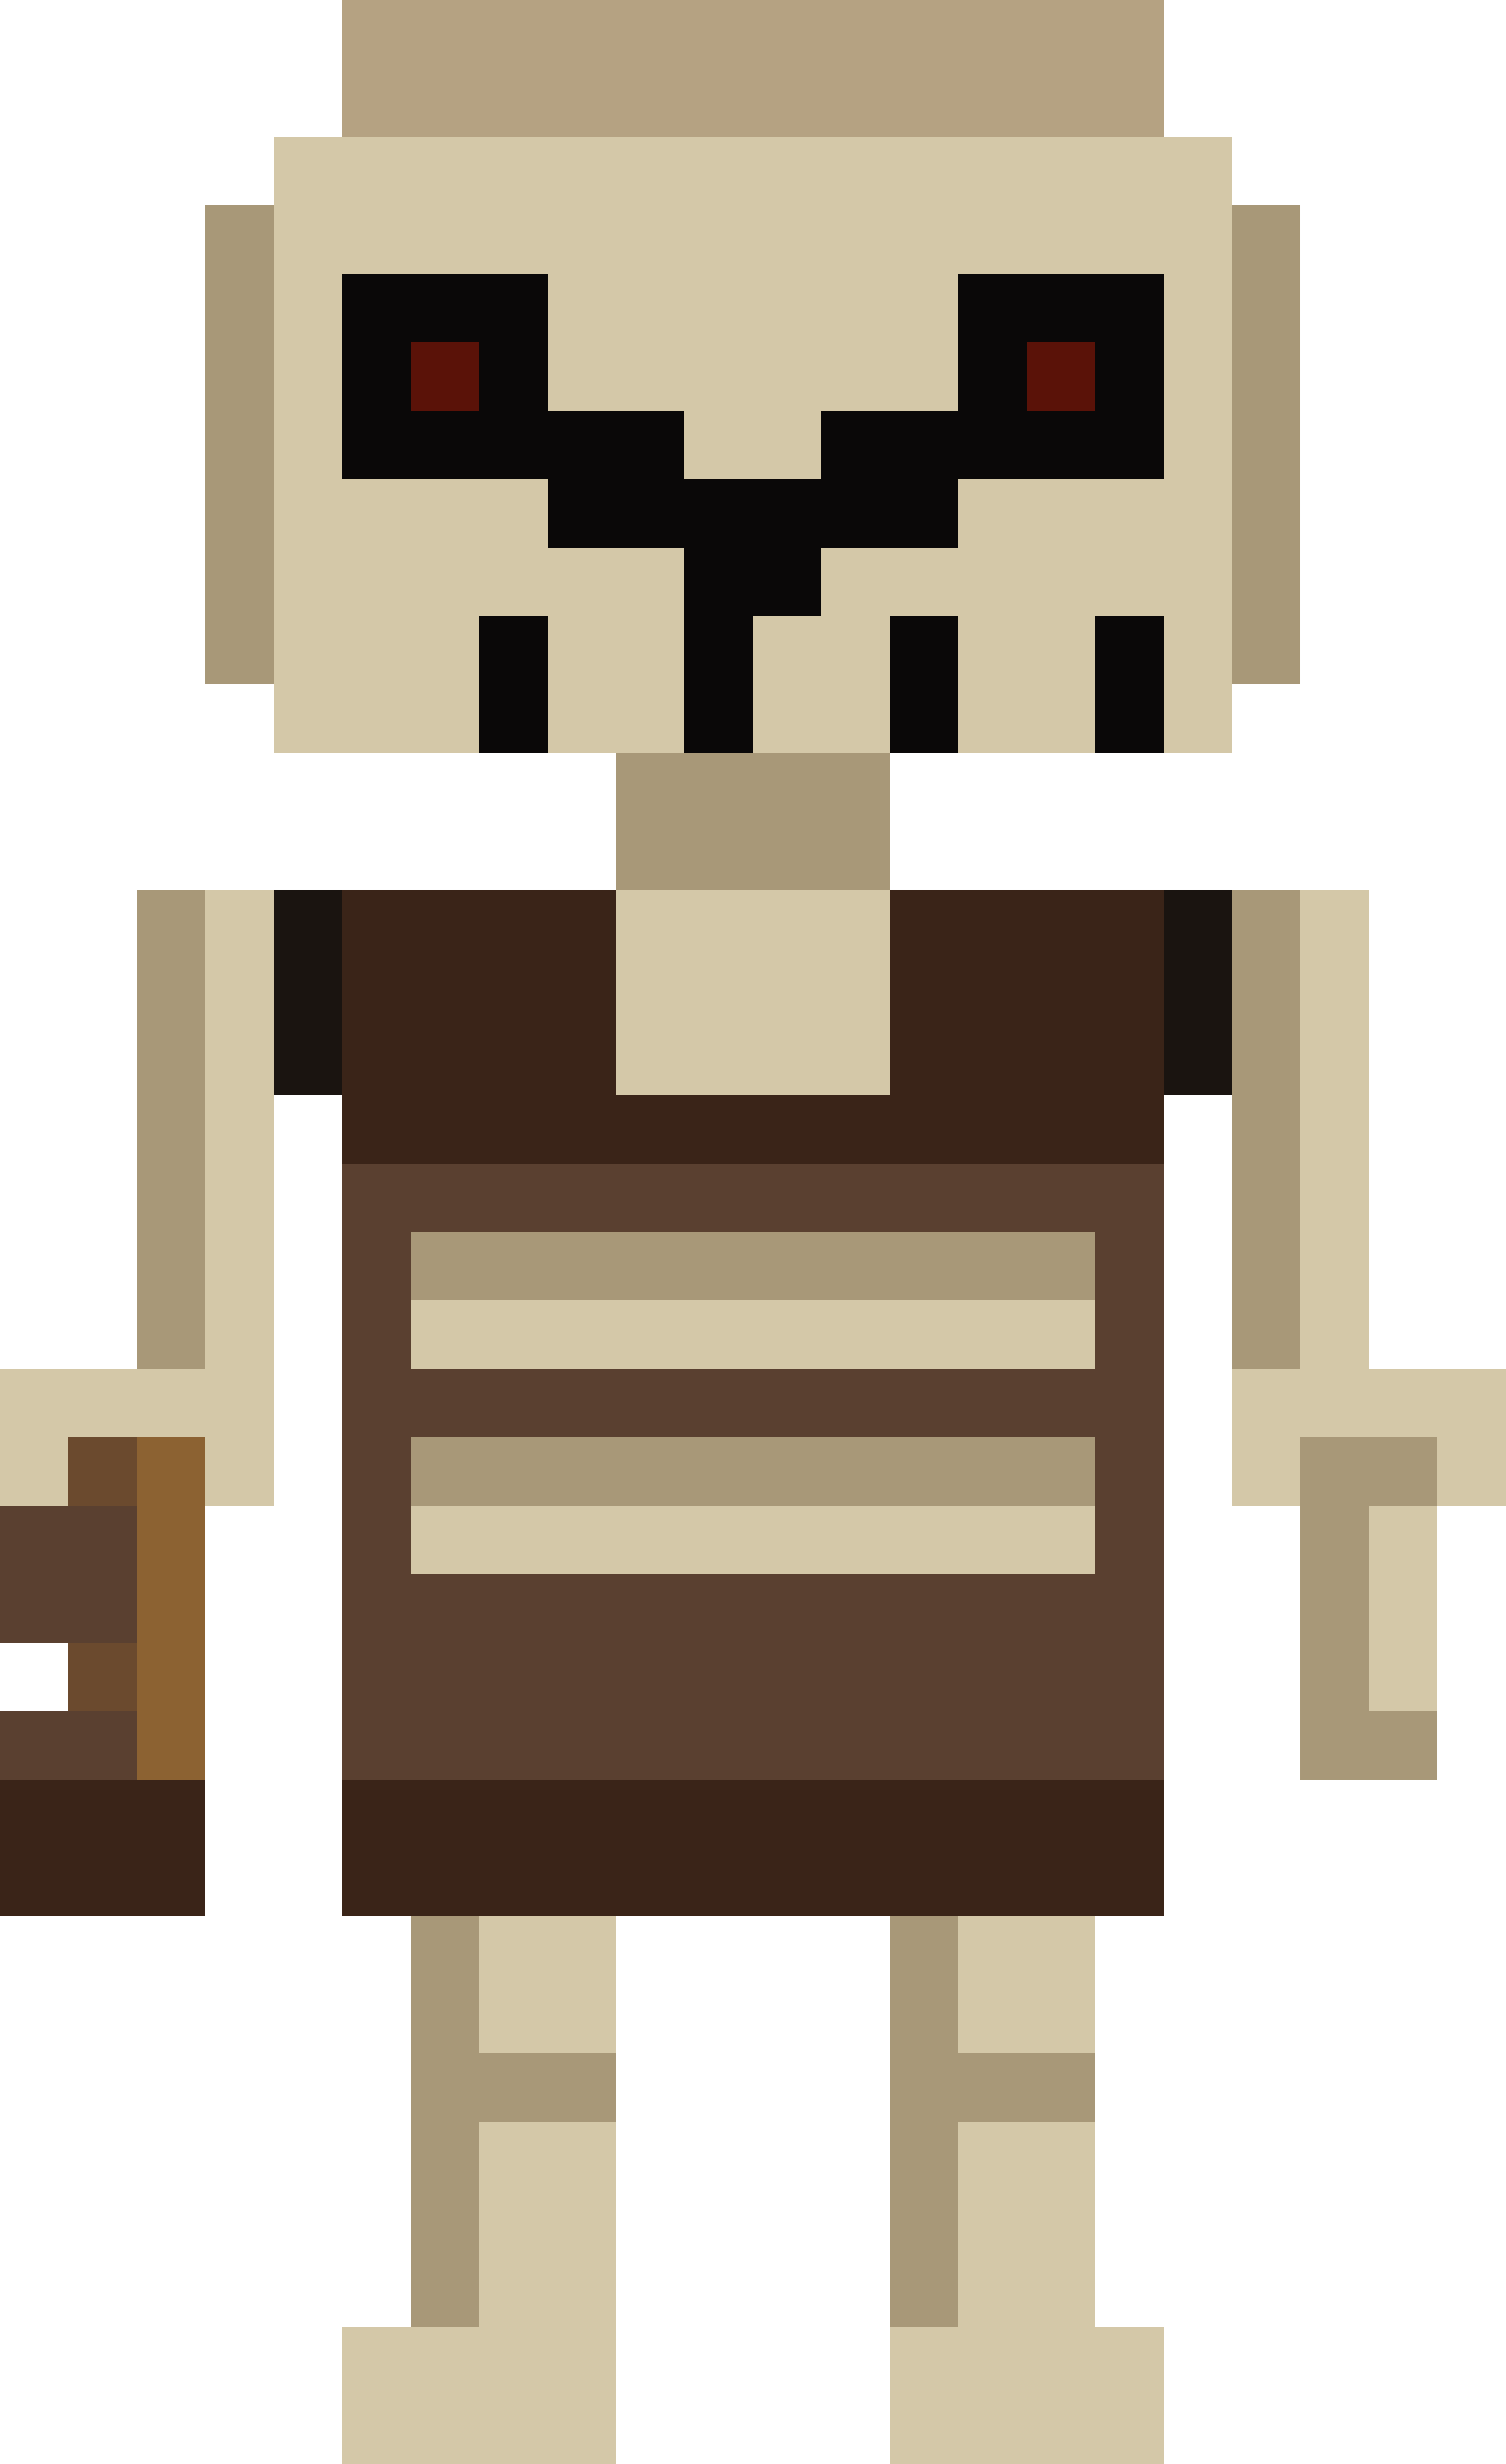
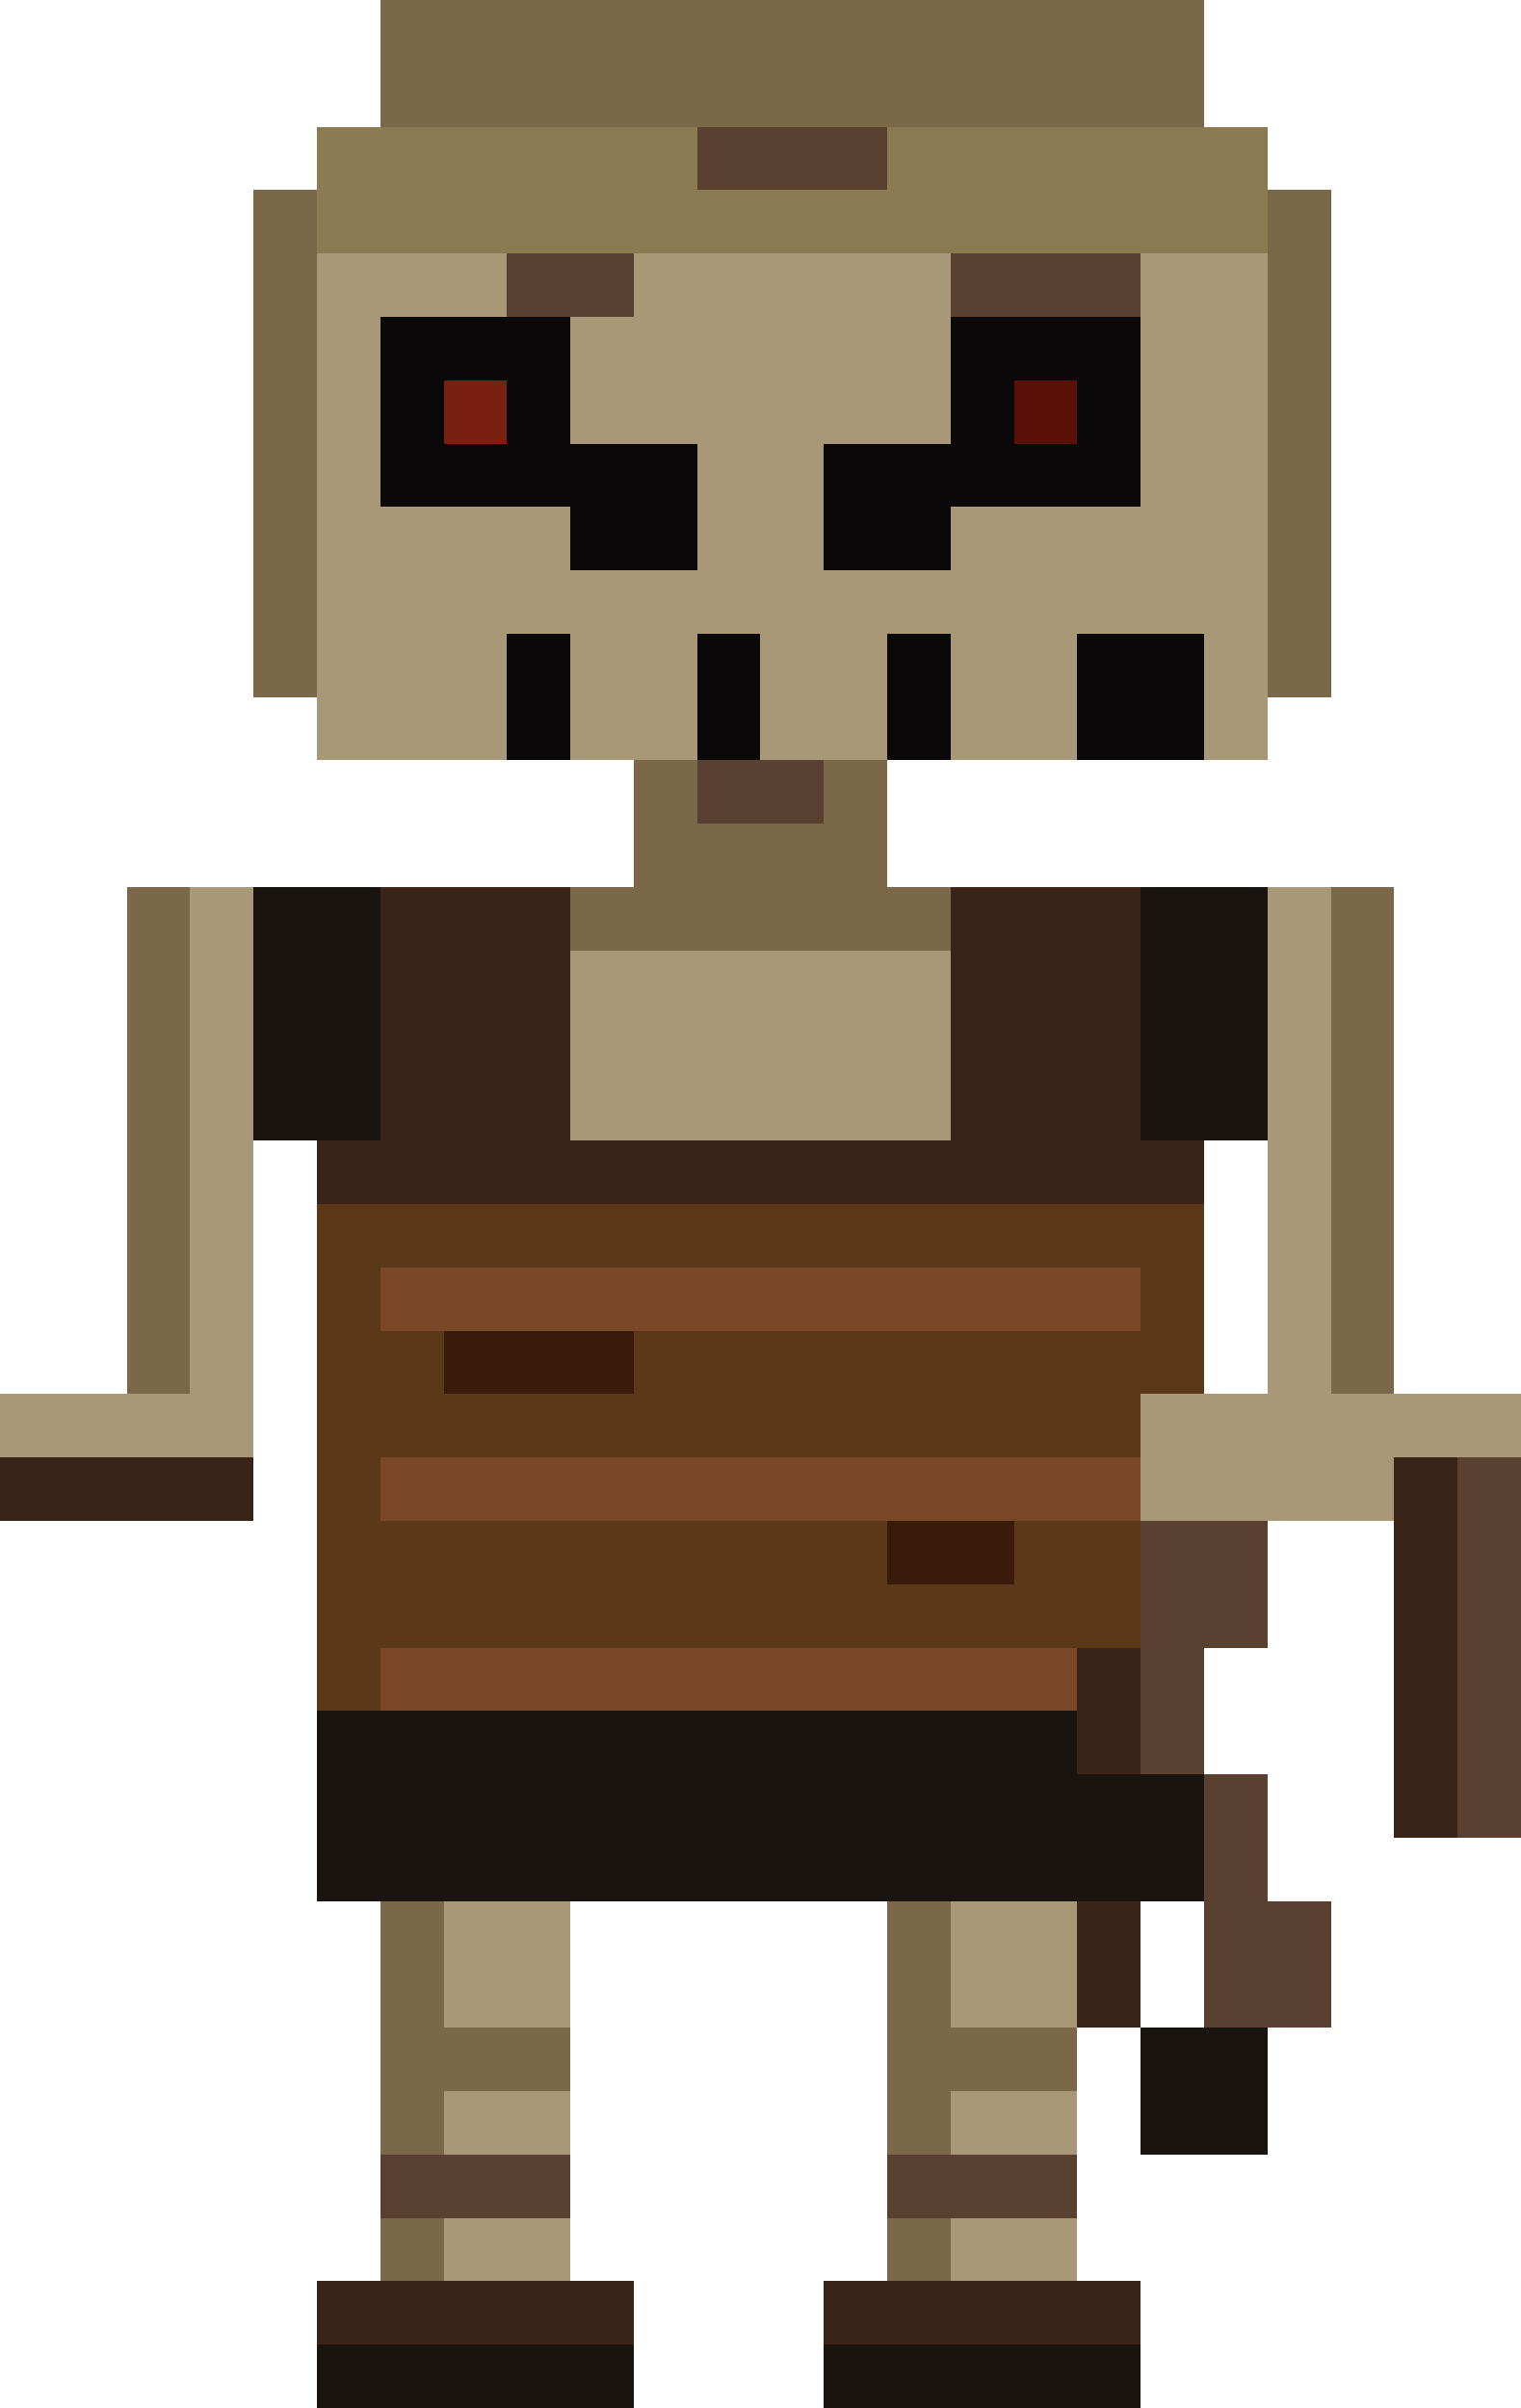
- <svg xmlns="http://www.w3.org/2000/svg" viewBox="0 0 22 36" shape-rendering="crispEdges" preserveAspectRatio="xMidYMax meet" aria-label="Bone Stalker">
-   <rect x="5" y="0" width="12" height="2" fill="#b5a282" />
-   <rect x="4" y="2" width="14" height="9" fill="#d4c8a8" />
-   <rect x="3" y="3" width="1" height="7" fill="#a89878" />
-   <rect x="18" y="3" width="1" height="7" fill="#a89878" />
-   <rect x="5" y="4" width="3" height="3" fill="#0a0808" />
-   <rect x="14" y="4" width="3" height="3" fill="#0a0808" />
-   <rect x="6" y="5" width="1" height="1" fill="#5a1208" />
-   <rect x="15" y="5" width="1" height="1" fill="#5a1208" />
-   <rect x="8" y="6" width="2" height="2" fill="#0a0808" />
-   <rect x="12" y="6" width="2" height="2" fill="#0a0808" />
-   <rect x="10" y="7" width="2" height="2" fill="#0a0808" />
-   <rect x="5" y="9" width="12" height="2" fill="#0a0808" />
-   <rect x="5" y="9" width="2" height="2" fill="#d4c8a8" />
-   <rect x="8" y="9" width="2" height="2" fill="#d4c8a8" />
-   <rect x="11" y="9" width="2" height="2" fill="#d4c8a8" />
-   <rect x="14" y="9" width="2" height="2" fill="#d4c8a8" />
-   <rect x="9" y="11" width="4" height="2" fill="#a89878" />
-   <rect x="3" y="13" width="16" height="3" fill="#3a2418" />
-   <rect x="3" y="13" width="2" height="3" fill="#1a1410" />
-   <rect x="17" y="13" width="2" height="3" fill="#1a1410" />
-   <rect x="9" y="13" width="4" height="3" fill="#d4c8a8" />
-   <rect x="5" y="16" width="12" height="10" fill="#5a4030" />
-   <rect x="5" y="16" width="12" height="1" fill="#3a2418" />
-   <rect x="6" y="18" width="10" height="2" fill="#d4c8a8" />
-   <rect x="6" y="21" width="10" height="2" fill="#d4c8a8" />
-   <rect x="6" y="18" width="10" height="1" fill="#a89878" />
-   <rect x="6" y="21" width="10" height="1" fill="#a89878" />
-   <rect x="2" y="13" width="2" height="8" fill="#d4c8a8" />
-   <rect x="18" y="13" width="2" height="8" fill="#d4c8a8" />
-   <rect x="2" y="13" width="1" height="8" fill="#a89878" />
-   <rect x="18" y="13" width="1" height="8" fill="#a89878" />
-   <rect x="0" y="20" width="4" height="2" fill="#d4c8a8" />
-   <rect x="18" y="20" width="4" height="2" fill="#d4c8a8" />
-   <rect x="1" y="21" width="2" height="6" fill="#8c6232" />
-   <rect x="1" y="21" width="1" height="6" fill="#6b4a2e" />
-   <rect x="-1" y="22" width="3" height="2" fill="#5a4030" />
-   <rect x="-1" y="25" width="3" height="2" fill="#5a4030" />
-   <rect x="0" y="26" width="3" height="2" fill="#3a2418" />
-   <rect x="19" y="21" width="2" height="5" fill="#a89878" />
-   <rect x="20" y="22" width="1" height="3" fill="#d4c8a8" />
-   <rect x="5" y="26" width="12" height="2" fill="#3a2418" />
-   <rect x="6" y="28" width="3" height="6" fill="#d4c8a8" />
-   <rect x="13" y="28" width="3" height="6" fill="#d4c8a8" />
-   <rect x="6" y="28" width="1" height="6" fill="#a89878" />
-   <rect x="13" y="28" width="1" height="6" fill="#a89878" />
-   <rect x="6" y="30" width="3" height="1" fill="#a89878" />
-   <rect x="13" y="30" width="3" height="1" fill="#a89878" />
-   <rect x="5" y="34" width="4" height="2" fill="#d4c8a8" />
-   <rect x="13" y="34" width="4" height="2" fill="#d4c8a8" />
+ <svg xmlns="http://www.w3.org/2000/svg" viewBox="0 0 24 38" shape-rendering="crispEdges" preserveAspectRatio="xMidYMax meet" aria-label="Bone Stalker">
+   <rect x="6" y="0" width="13" height="2" fill="#7a6848" />
+   <rect x="5" y="2" width="15" height="10" fill="#a89878" />
+   <rect x="4" y="3" width="1" height="8" fill="#7a6848" />
+   <rect x="20" y="3" width="1" height="8" fill="#7a6848" />
+   <rect x="5" y="2" width="15" height="2" fill="#8c7a52" />
+   <rect x="11" y="2" width="3" height="1" fill="#5a4030" />
+   <rect x="8" y="4" width="2" height="1" fill="#5a4030" />
+   <rect x="15" y="4" width="3" height="1" fill="#5a4030" />
+   <rect x="6" y="5" width="3" height="3" fill="#0a0808" />
+   <rect x="15" y="5" width="3" height="3" fill="#0a0808" />
+   <rect x="7" y="6" width="1" height="1" fill="#7a2010" />
+   <rect x="16" y="6" width="1" height="1" fill="#5a1208" />
+   <rect x="9" y="7" width="2" height="2" fill="#0a0808" />
+   <rect x="13" y="7" width="2" height="2" fill="#0a0808" />
+   <rect x="6" y="10" width="13" height="2" fill="#0a0808" />
+   <rect x="6" y="10" width="2" height="2" fill="#a89878" />
+   <rect x="9" y="10" width="2" height="2" fill="#a89878" />
+   <rect x="12" y="10" width="2" height="2" fill="#a89878" />
+   <rect x="15" y="10" width="2" height="2" fill="#a89878" />
+   <rect x="10" y="12" width="4" height="2" fill="#7a6848" />
+   <rect x="11" y="12" width="2" height="1" fill="#5a4030" />
+   <rect x="3" y="14" width="18" height="4" fill="#3a2418" />
+   <rect x="3" y="14" width="3" height="4" fill="#1a1410" />
+   <rect x="18" y="14" width="3" height="4" fill="#1a1410" />
+   <rect x="9" y="14" width="6" height="4" fill="#a89878" />
+   <rect x="9" y="14" width="6" height="1" fill="#7a6848" />
+   <rect x="5" y="18" width="14" height="10" fill="#5a3818" />
+   <rect x="5" y="18" width="14" height="1" fill="#3a2418" />
+   <rect x="5" y="27" width="14" height="1" fill="#1a1410" />
+   <rect x="6" y="20" width="12" height="1" fill="#7a4828" />
+   <rect x="6" y="23" width="12" height="1" fill="#7a4828" />
+   <rect x="6" y="26" width="12" height="1" fill="#7a4828" />
+   <rect x="7" y="21" width="3" height="1" fill="#3a1a08" />
+   <rect x="14" y="24" width="2" height="1" fill="#3a1a08" />
+   <rect x="2" y="14" width="2" height="9" fill="#a89878" />
+   <rect x="20" y="14" width="2" height="9" fill="#a89878" />
+   <rect x="2" y="14" width="1" height="9" fill="#7a6848" />
+   <rect x="21" y="14" width="1" height="9" fill="#7a6848" />
+   <rect x="0" y="22" width="4" height="2" fill="#a89878" />
+   <rect x="18" y="22" width="6" height="2" fill="#a89878" />
+   <rect x="0" y="23" width="4" height="1" fill="#3a2418" />
+   <rect x="22" y="23" width="2" height="6" fill="#5a4030" />
+   <rect x="22" y="23" width="1" height="6" fill="#3a2418" />
+   <rect x="18" y="24" width="2" height="2" fill="#5a4030" />
+   <rect x="17" y="26" width="2" height="2" fill="#5a4030" />
+   <rect x="18" y="28" width="2" height="2" fill="#5a4030" />
+   <rect x="19" y="30" width="2" height="2" fill="#5a4030" />
+   <rect x="18" y="32" width="2" height="2" fill="#5a4030" />
+   <rect x="17" y="26" width="1" height="6" fill="#3a2418" />
+   <rect x="18" y="32" width="2" height="2" fill="#1a1410" />
+   <rect x="5" y="28" width="14" height="2" fill="#1a1410" />
+   <rect x="6" y="30" width="3" height="6" fill="#a89878" />
+   <rect x="14" y="30" width="3" height="6" fill="#a89878" />
+   <rect x="6" y="30" width="1" height="6" fill="#7a6848" />
+   <rect x="14" y="30" width="1" height="6" fill="#7a6848" />
+   <rect x="6" y="32" width="3" height="1" fill="#7a6848" />
+   <rect x="14" y="32" width="3" height="1" fill="#7a6848" />
+   <rect x="6" y="34" width="3" height="1" fill="#5a4030" />
+   <rect x="14" y="34" width="3" height="1" fill="#5a4030" />
+   <rect x="5" y="36" width="5" height="2" fill="#1a1410" />
+   <rect x="13" y="36" width="5" height="2" fill="#1a1410" />
+   <rect x="5" y="36" width="5" height="1" fill="#3a2418" />
+   <rect x="13" y="36" width="5" height="1" fill="#3a2418" />
</svg>
